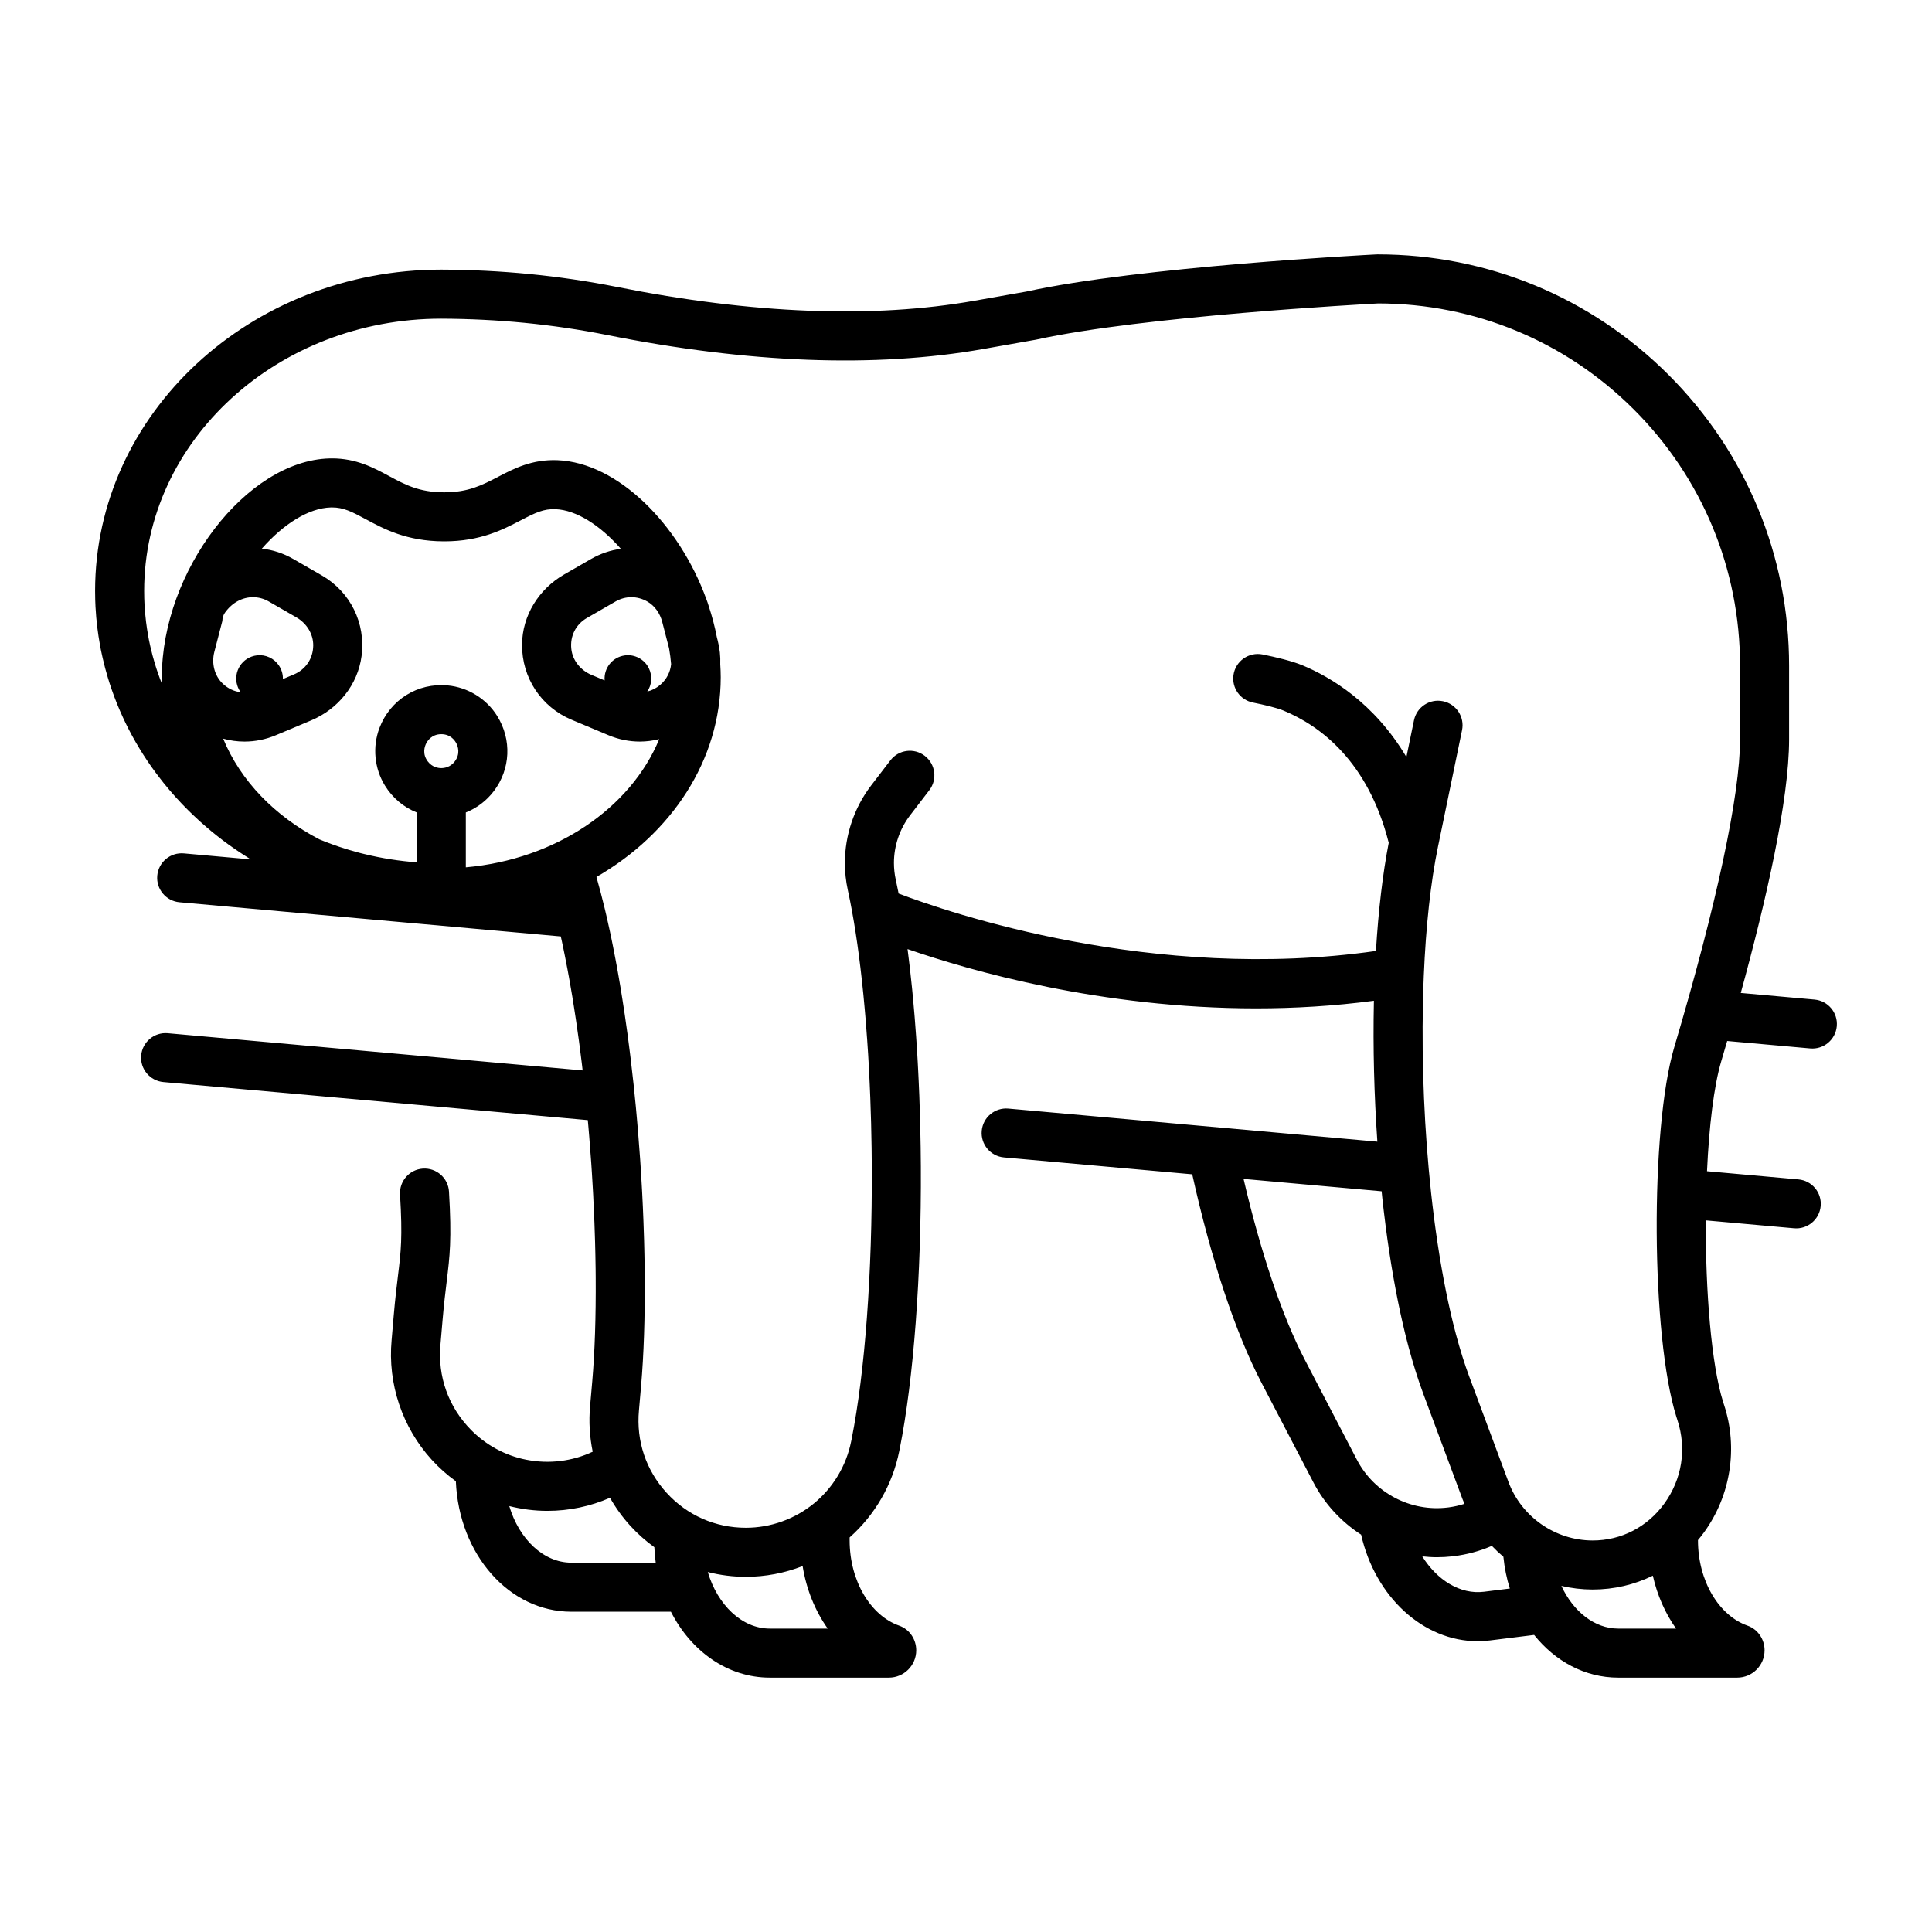
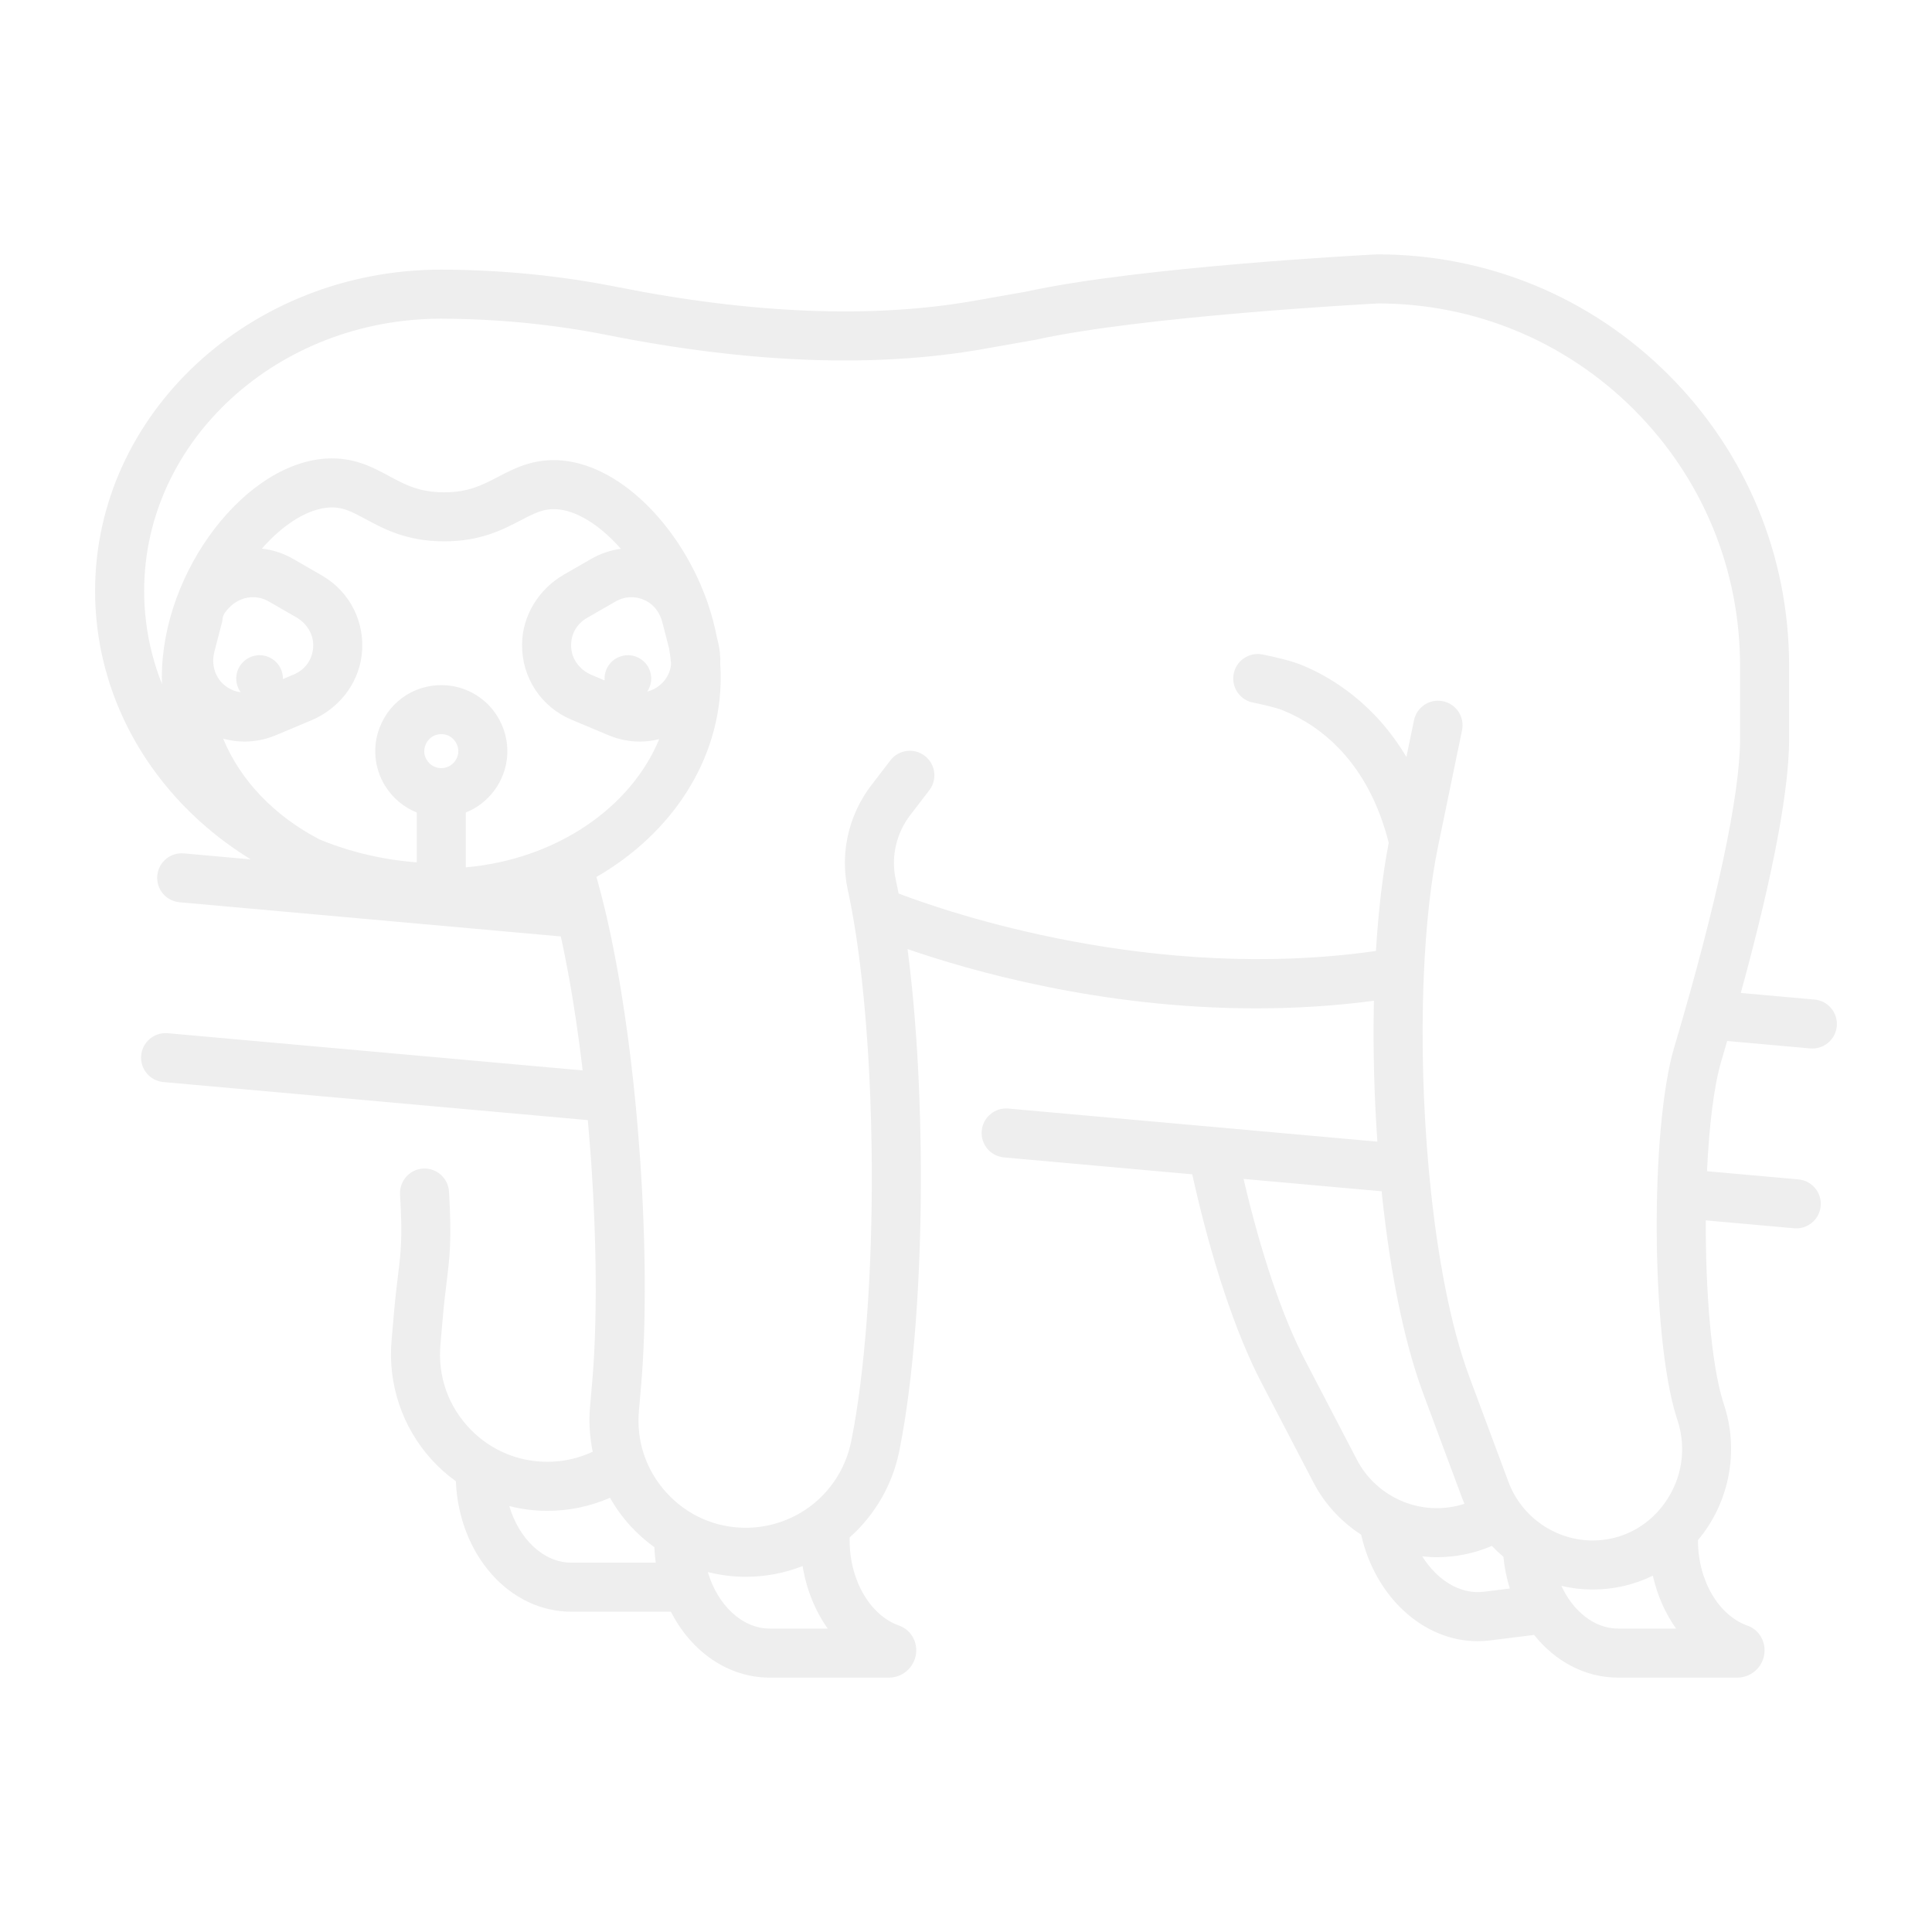
- <svg xmlns="http://www.w3.org/2000/svg" fill="#000000" width="800px" height="800px" viewBox="0 0 512 512" enable-background="new 0 0 512 512" id="sloth" version="1.1" xml:space="preserve">
+ <svg xmlns="http://www.w3.org/2000/svg" fill="#eee" width="800px" height="800px" viewBox="0 0 512 512" enable-background="new 0 0 512 512" id="sloth" version="1.1" xml:space="preserve">
  <path d="M43.306,286.755l112.468,10.087c0.039,0.445,0.084,0.893,0.119,1.336l0.011,0.114c0.095,0.979,0.172,1.958,0.251,2.969  c0.188,2.253,0.356,4.486,0.513,6.7l0.018,0.255c0.063,0.914,0.125,1.829,0.182,2.795c0.067,1.028,0.135,2.056,0.183,3.074  l0.008,0.134c0.037,0.55,0.066,1.103,0.096,1.654l0.048,0.9c0.129,2.437,0.237,4.861,0.327,7.272  c0.068,1.693,0.118,3.357,0.167,5.021c0.02,0.681,0.038,1.352,0.049,2.022l0.003,0.115c0.017,0.503,0.025,1.007,0.034,1.51  l0.004,0.206c0.028,1.145,0.049,2.279,0.059,3.434l0.02,2.188c0.069,10.455-0.239,19.73-0.916,27.563l-0.567,6.511  c-0.375,4.082-0.122,8.159,0.689,12.108c-5.395,2.522-11.5,3.316-17.625,2.116c-5.545-1.086-10.659-3.875-14.623-7.901  c-5.993-6.088-8.875-14.168-8.092-22.654l0.559-6.527c0.367-4.261,0.745-7.352,1.078-10.077c0.827-6.773,1.371-11.227,0.621-23.88  c-0.215-3.628-3.359-6.384-6.983-6.106l0,0c-3.539,0.27-6.204,3.337-5.991,6.88c0.688,11.396,0.236,15.089-0.551,21.53  c-0.346,2.834-0.738,6.046-1.126,10.54l-0.556,6.488c-1.067,11.578,2.813,23.146,10.647,31.735c1.937,2.123,4.077,4.021,6.376,5.677  c0.811,19.434,14.154,34.575,30.6,34.575h26.389c5.364,10.52,15.077,17.47,26.217,17.47h31.554c4.003,0,7.247-3.244,7.247-7.247l0,0  c0-2.905-1.777-5.566-4.519-6.53c-7.551-2.653-13.132-11.795-13.132-22.633v-0.746c6.739-5.98,11.39-14.055,13.151-22.882  l0.117-0.572c3.71-18.641,5.754-45.908,5.605-74.82l-0.002-0.248c-0.01-1.663-0.021-3.334-0.05-4.978  c-0.058-4.383-0.177-8.926-0.354-13.502c-0.05-1.335-0.101-2.671-0.172-3.996c-0.031-0.861-0.073-1.722-0.121-2.509  c-0.041-0.857-0.083-1.714-0.131-2.511c-0.052-0.966-0.103-1.933-0.164-2.866c-0.079-1.297-0.169-2.585-0.259-3.872  c-0.014-0.254-0.035-0.515-0.059-0.768c-0.102-1.485-0.211-2.961-0.328-4.372c-0.023-0.314-0.047-0.62-0.078-0.925  c-0.072-0.935-0.153-1.864-0.236-2.695c-0.104-1.231-0.218-2.451-0.342-3.662l-0.016-0.153c-0.012-0.128-0.024-0.256-0.038-0.382  c-0.354-3.533-0.746-6.938-1.176-10.206c16.667,5.769,51.342,15.713,92.365,15.713c10.082,0,20.553-0.603,31.229-2.014  c-0.002,0.099-0.006,0.199-0.008,0.299c-0.258,12.158,0.067,24.735,0.923,37.037l-97.797-8.768  c-3.575-0.321-6.732,2.317-7.053,5.893v0.003c-0.32,3.574,2.317,6.731,5.892,7.052l49.894,4.474  c4.972,22.471,11.425,41.937,18.326,55.19l13.787,26.455c2.99,5.751,7.407,10.458,12.646,13.851  c3.76,16.581,16.551,28.236,30.861,28.236c1.089,0,2.188-0.067,3.291-0.205l11.695-1.456c5.579,6.991,13.483,11.315,22.272,11.315  h31.553c4.002,0,7.247-3.244,7.247-7.247l0,0c0-2.905-1.777-5.566-4.519-6.53c-7.551-2.653-13.132-11.795-13.132-22.633v-0.042  c0.55-0.659,1.087-1.334,1.598-2.038c7.08-9.757,9.063-22.399,5.319-33.782l-0.256-0.796c-3.121-9.934-4.668-29.266-4.591-48.112  l23.396,2.096c3.575,0.319,6.733-2.319,7.054-5.895l0,0c0.32-3.576-2.318-6.734-5.895-7.055l-24.232-2.17  c0.551-11.848,1.805-22.496,3.778-29.156c0.52-1.749,1.044-3.537,1.573-5.356l21.99,1.971c3.576,0.32,6.734-2.318,7.055-5.894l0,0  c0.32-3.576-2.318-6.734-5.894-7.055l-19.552-1.752c6.644-24.191,12.806-51.002,12.806-67.233v-19.46  c0-29.12-11.341-56.503-31.936-77.107c-20.603-20.592-47.985-31.933-77.104-31.933l-0.332,0.008  c-2.548,0.131-62.656,3.265-92.74,9.845l-13.73,2.427c-26.922,4.765-58.862,3.528-94.938-3.674  c-7.467-1.488-15.237-2.634-23.103-3.405c-7.624-0.739-15.453-1.13-23.297-1.16c-50.591,0-91.75,38.202-91.75,85.16  c0,0.771,0.011,1.541,0.033,2.345l0.005,0.141c0.021,0.581,0.041,1.162,0.07,1.735c0.098,1.851,0.263,3.722,0.486,5.52  c0.088,0.749,0.196,1.487,0.306,2.21c0.119,0.807,0.25,1.612,0.401,2.409c0.061,0.354,0.128,0.708,0.196,1.063l0.021,0.113  c0.068,0.349,0.145,0.695,0.224,1.043c0.081,0.404,0.165,0.809,0.267,1.212c0.403,1.775,0.871,3.542,1.376,5.2  c0.143,0.481,0.295,0.964,0.441,1.426c0.188,0.599,0.388,1.196,0.57,1.698c0.868,2.51,1.875,5.006,2.993,7.421  c0.191,0.438,0.393,0.865,0.605,1.292c1.181,2.443,2.479,4.824,3.818,7.008c0.267,0.448,0.544,0.888,0.859,1.385  c1.398,2.215,2.946,4.41,4.604,6.527c0.295,0.397,0.599,0.783,0.885,1.134c2.093,2.604,4.341,5.096,6.648,7.371  c0.357,0.358,0.728,0.716,1.035,1.005c1.229,1.186,2.545,2.374,3.842,3.472c0.399,0.349,0.81,0.696,1.227,1.03  c0.123,0.108,0.25,0.212,0.381,0.311c0.369,0.308,0.74,0.607,1.119,0.899c0.944,0.75,1.946,1.507,3.037,2.294  c0.536,0.391,1.083,0.771,1.597,1.12c0.443,0.307,0.888,0.614,1.275,0.865c0.436,0.294,0.872,0.585,1.317,0.86  c0.453,0.3,0.916,0.591,1.381,0.876c0.085,0.052,0.171,0.101,0.256,0.152l-17.743-1.591c-3.576-0.32-6.734,2.318-7.055,5.895l0,0  c-0.32,3.575,2.318,6.733,5.894,7.054l101.044,9.059c0.096,0.433,0.192,0.873,0.292,1.325c0.122,0.541,0.235,1.091,0.35,1.642  l0.126,0.634c0.104,0.481,0.197,0.962,0.293,1.443l0.032,0.166c0.222,1.092,0.435,2.184,0.643,3.312l0.062,0.323  c0.082,0.435,0.164,0.865,0.239,1.303l0.046,0.24c0.016,0.071,0.032,0.146,0.044,0.221l0.042,0.246  c0.111,0.584,0.213,1.179,0.32,1.812l0.561,3.264c0.145,0.881,0.29,1.771,0.432,2.712c0.197,1.262,0.395,2.523,0.583,3.798  c0.266,1.794,0.521,3.599,0.765,5.384l0.016,0.121c0.133,1.008,0.264,2.007,0.386,3.016l0.016,0.116  c0.103,0.735,0.195,1.471,0.279,2.205l0.028,0.221c0.027,0.186,0.047,0.371,0.068,0.563l0.163,1.438l-109.937-9.859  c-3.575-0.321-6.733,2.317-7.055,5.893l0,0C37.091,283.275,39.729,286.434,43.306,286.755z M151.402,414.12  c-7.375,0-13.845-6.268-16.438-14.995c3.276,0.825,6.665,1.265,10.097,1.265c5.768,0,11.395-1.186,16.595-3.464  c1.506,2.648,3.301,5.146,5.384,7.43c1.935,2.12,4.073,4.015,6.369,5.669c0.058,1.389,0.181,2.755,0.363,4.096H151.402z   M204.008,431.59c-7.374,0-13.842-6.263-16.436-14.984c3.275,0.825,6.66,1.265,10.09,1.265c5.169,0,10.272-0.986,15.044-2.846  c1.001,6.226,3.337,11.896,6.645,16.565H204.008z M359.596,386.846l-13.788-26.458c-5.988-11.501-11.67-28.315-16.25-47.965  l36.591,3.28c0.059,0.563,0.108,1.136,0.169,1.696c0.099,0.936,0.205,1.862,0.314,2.798l0.043,0.381  c0.17,1.464,0.349,2.91,0.536,4.347l0.043,0.336c0.13,1.016,0.269,2.012,0.421,3.108c0.143,1.021,0.296,2.051,0.45,3.087  c0.154,1.015,0.308,2.019,0.482,3.089l0.231,1.424c0.165,0.999,0.34,1.997,0.513,2.964c0.175,0.99,0.351,1.969,0.536,2.941  c0.369,1.926,0.749,3.832,1.142,5.668c0.186,0.885,0.379,1.751,0.582,2.617l0.038,0.17c0.204,0.914,0.421,1.818,0.636,2.702  c0.103,0.446,0.214,0.886,0.332,1.351c0.226,0.925,0.463,1.838,0.696,2.681c1.188,4.432,2.48,8.542,3.847,12.226l10.409,27.957  c0.162,0.436,0.356,0.853,0.533,1.279c-1.343,0.431-2.731,0.75-4.164,0.943l-0.258,0.031  C373.844,400.721,364.168,395.637,359.596,386.846z M393.255,421.83c-6.247,0.78-12.4-3.055-16.341-9.38  c1.283,0.137,2.574,0.228,3.877,0.228c1.351,0,2.711-0.075,4.072-0.228l0.432-0.05c3.521-0.438,6.887-1.355,10.062-2.726  c0.966,1.018,1.983,1.979,3.055,2.878c0.291,2.935,0.872,5.755,1.706,8.423L393.255,421.83z M428.832,431.59  c-6.291,0-11.922-4.561-15.051-11.315c2.661,0.623,5.413,0.959,8.215,0.966c0.03,0,0.061,0,0.09,0  c5.648,0,11.057-1.284,15.933-3.673c1.175,5.228,3.304,9.997,6.155,14.022H428.832z M42.89,179.459c0,0.617,0.034,1.228,0.055,1.841  c-0.38-0.954-0.746-1.919-1.089-2.909c-0.149-0.413-0.29-0.835-0.429-1.277c-0.126-0.397-0.253-0.796-0.387-1.247  c-0.437-1.436-0.83-2.922-1.167-4.417l-0.049-0.201c-0.057-0.217-0.097-0.435-0.149-0.698l-0.034-0.157  c-0.056-0.246-0.111-0.492-0.156-0.721l-0.02-0.1c-0.052-0.271-0.104-0.543-0.149-0.813l-0.03-0.168  c-0.123-0.638-0.228-1.285-0.325-1.946c-0.09-0.602-0.181-1.204-0.258-1.855c-0.19-1.534-0.328-3.096-0.409-4.638  c-0.026-0.496-0.043-1-0.061-1.505l-0.004-0.098c-0.018-0.641-0.026-1.289-0.026-1.938c0-39.789,35.327-72.16,78.725-72.16  c7.418,0.029,14.843,0.398,22.061,1.099c7.433,0.729,14.775,1.812,21.822,3.215c37.663,7.521,71.221,8.774,99.744,3.728l13.86-2.45  l0.263-0.053c28.245-6.205,87.02-9.39,90.582-9.578c25.585,0.044,49.641,10.029,67.745,28.125  c18.139,18.147,28.128,42.267,28.128,67.915v19.46c0,14.735-6.194,43.722-17.442,81.623c-6.439,21.729-6.131,76.618,0.565,97.93  l0.282,0.878c2.492,7.577,1.225,15.642-3.479,22.123c-4.51,6.216-11.422,9.776-18.973,9.776c-0.02,0-0.039,0-0.058,0  c-9.878-0.023-18.828-6.263-22.273-15.528l-10.407-27.952c-1.224-3.298-2.394-7.02-3.49-11.111c-0.212-0.769-0.416-1.555-0.61-2.351  l-0.038-0.149c-0.088-0.345-0.176-0.69-0.256-1.044l-0.025-0.106c-0.146-0.598-0.292-1.205-0.435-1.819l-0.174-0.771  c-0.197-0.837-0.386-1.675-0.57-2.559c-0.381-1.775-0.741-3.59-1.092-5.42c-0.175-0.911-0.339-1.832-0.506-2.773  c-0.165-0.923-0.33-1.863-0.48-2.774l-0.243-1.5c-0.156-0.956-0.302-1.912-0.446-2.862c-0.146-0.979-0.294-1.969-0.442-3.036  c-0.114-0.82-0.229-1.635-0.336-2.46l-0.056-0.442c-0.181-1.37-0.353-2.748-0.517-4.144l-0.044-0.385  c-0.116-1.001-0.233-2.002-0.341-3.03c-1.761-16.301-2.505-33.672-2.154-50.258c0.02-1.122,0.048-2.235,0.087-3.349l0.004-0.174  c0.038-1.188,0.076-2.377,0.135-3.592c0.547-13.139,1.84-24.949,3.741-34.156l6.397-30.985c0.726-3.515-1.536-6.953-5.051-7.679  H382.4c-3.515-0.726-6.952,1.535-7.678,5.05l-2.01,9.732c-8.531-14.377-20.117-21.214-27.57-24.307  c-2.729-1.132-6.918-2.133-10.496-2.861c-3.686-0.751-7.243,1.74-7.763,5.466l0,0c-0.475,3.402,1.776,6.59,5.145,7.266  c2.948,0.592,6.26,1.36,8.133,2.138c9.736,4.04,22.37,13.402,27.871,35.026c-1.585,8.137-2.741,17.935-3.392,28.672  c-59.046,8.439-113.319-10.2-126.501-15.223c-0.037-0.187-0.071-0.382-0.108-0.567c-0.214-1.047-0.427-2.074-0.649-3.12  c-0.318-1.456-0.479-2.943-0.479-4.422c0-4.527,1.521-9.01,4.277-12.614l5.099-6.653c2.184-2.849,1.644-6.929-1.206-9.111  l-0.002-0.003c-2.85-2.182-6.928-1.643-9.11,1.206l-5.103,6.658c-4.485,5.866-6.955,13.153-6.955,20.518  c0,2.411,0.263,4.833,0.771,7.159c0.206,0.974,0.413,1.967,0.612,2.944c1.392,7.023,2.558,15.197,3.468,24.294l0.021,0.192  c0.011,0.12,0.022,0.239,0.035,0.356c0.114,1.116,0.22,2.242,0.323,3.473c0.085,0.862,0.161,1.734,0.228,2.606l0.022,0.23  c0.02,0.182,0.031,0.363,0.052,0.631c0.117,1.418,0.225,2.856,0.322,4.305l0.014,0.162c0.01,0.111,0.023,0.228,0.028,0.339  l0.009,0.149c0.089,1.273,0.178,2.546,0.258,3.851c0.059,0.904,0.107,1.818,0.158,2.782c0.049,0.793,0.087,1.596,0.13,2.475  c0.047,0.779,0.084,1.559,0.112,2.338l0.006,0.111c0.068,1.274,0.116,2.56,0.165,3.853c0.172,4.469,0.288,8.902,0.346,13.203  c0.028,1.622,0.038,3.244,0.049,4.858l0.001,0.241c0.144,28.068-1.809,54.388-5.349,72.175l-0.116,0.57  c-1.284,6.436-4.785,12.273-9.854,16.434c-5.084,4.164-11.495,6.458-18.051,6.458c-8.096,0-15.561-3.295-21.019-9.276  c-5.46-5.985-8.06-13.723-7.316-21.819l0.57-6.545c0.712-8.236,1.037-17.917,0.964-28.824l-0.02-2.19  c-0.011-1.194-0.031-2.4-0.061-3.573l-0.003-0.161c-0.01-0.549-0.021-1.099-0.038-1.647c-0.011-0.71-0.03-1.421-0.052-2.148  c-0.051-1.713-0.102-3.427-0.172-5.146c-0.091-2.454-0.201-4.948-0.336-7.477l-0.047-0.872c-0.031-0.595-0.063-1.191-0.103-1.783  c-0.051-1.076-0.122-2.161-0.19-3.206c-0.057-0.956-0.121-1.912-0.187-2.868l-0.019-0.272c-0.162-2.287-0.334-4.574-0.523-6.85  c-0.082-1.041-0.164-2.083-0.266-3.124c-0.102-1.273-0.222-2.556-0.345-3.849c-0.183-1.902-0.374-3.814-0.58-5.749l-0.758-6.657  c-0.035-0.326-0.071-0.642-0.115-0.956c-0.091-0.792-0.191-1.584-0.302-2.376c-0.125-1.032-0.26-2.055-0.396-3.087l-0.02-0.148  c-0.253-1.865-0.517-3.722-0.789-5.563c-0.193-1.309-0.396-2.607-0.594-3.866c-0.144-0.96-0.299-1.909-0.461-2.895l-0.566-3.299  c-0.111-0.662-0.225-1.314-0.346-1.957c-0.038-0.233-0.082-0.466-0.129-0.691c-0.082-0.471-0.17-0.936-0.259-1.405l-0.054-0.286  c-0.217-1.178-0.445-2.347-0.676-3.479l-0.024-0.128c-0.109-0.553-0.219-1.105-0.323-1.593l-0.122-0.613  c-0.129-0.623-0.258-1.245-0.388-1.82c-0.192-0.88-0.385-1.75-0.56-2.527c-0.044-0.212-0.092-0.42-0.14-0.629l-0.109-0.487  c-0.177-0.769-0.354-1.538-0.53-2.249c-0.693-2.897-1.432-5.69-2.197-8.381c19.846-11.437,32.939-30.895,32.939-52.937  c0-1.142-0.051-2.286-0.124-3.431c0.081-2.066-0.131-4.168-0.669-6.248l-0.228-0.88c-0.535-2.828-1.278-5.628-2.191-8.374  c-0.182-0.61-0.385-1.211-0.617-1.796c-7.182-19.751-23.407-36.123-39.41-36.783c-6.772-0.271-11.543,2.211-15.754,4.406  c-4.226,2.204-7.88,4.109-14.269,4.109c-0.05,0-0.1,0-0.149-0.001c-6.545-0.029-10.239-2.021-14.517-4.327  c-4.063-2.19-8.65-4.663-15.081-4.663c-0.219,0-0.441,0.003-0.666,0.009C65.317,122.059,42.89,151.318,42.89,179.459z   M171.947,177.087c-1.14-2.35-3.741-3.75-6.329-3.4c-3.423,0.461-5.637,3.469-5.383,6.629l-3.485-1.463  c-2.85-1.196-4.994-3.773-5.342-6.845c-0.39-3.432,1.183-6.54,4.135-8.24l7.603-4.38c1.297-0.747,2.729-1.124,4.17-1.124  c1.435,0,2.877,0.374,4.2,1.129c2.019,1.15,3.398,3.166,3.98,5.415l1.813,7.003c0.245,1.388,0.426,2.783,0.542,4.185  c-0.199,2.081-1.17,4.016-2.85,5.47c-1.038,0.898-2.223,1.492-3.467,1.805C172.702,181.525,172.978,179.21,171.947,177.087z   M56.799,172.772l2.131-8.229v-0.001c0-0.776,0.234-1.541,0.685-2.175c1.954-2.754,4.7-4.104,7.428-4.104  c1.44,0,2.873,0.377,4.17,1.124l7.349,4.233c2.679,1.543,4.484,4.367,4.447,7.459c-0.042,3.453-1.991,6.341-5.132,7.659l-2.907,1.22  c0.026-1.192-0.28-2.428-1.044-3.582c-1.257-1.898-3.542-2.971-5.804-2.705c-3.968,0.466-6.361,4.337-5.246,7.969  c0.205,0.67,0.519,1.275,0.908,1.813c-1.715-0.215-3.354-0.964-4.719-2.253C56.803,179.064,56.02,175.784,56.799,172.772z   M120.523,201.784L120.523,201.784c-1.174,1.543-2.745,1.773-3.576,1.773c-0.832,0-2.403-0.23-3.577-1.772  c-1.525-2.004-0.823-3.968-0.451-4.72s1.511-2.5,4.028-2.5s3.656,1.748,4.028,2.5S122.049,199.781,120.523,201.784z   M123.447,229.853v-14.539c2.896-1.154,5.459-3.078,7.42-5.653l0,0c4.426-5.813,4.825-13.662,0.854-19.978  c-2.854-4.539-7.744-7.541-13.082-8.038c-7.95-0.74-15.226,3.787-18.069,11.255c-1.907,5.009-1.37,10.718,1.441,15.28  c2.049,3.325,5.01,5.769,8.437,7.134v13.213c-4.639-0.349-9.225-1.063-13.697-2.151l-0.14-0.033  c-0.301-0.065-0.602-0.139-0.895-0.219l-0.248-0.064c-0.171-0.042-0.346-0.082-0.517-0.135l-0.268-0.078  c-1.566-0.414-3.159-0.894-4.732-1.425l-0.128-0.041c-0.459-0.145-0.909-0.308-1.369-0.473c-0.394-0.141-0.78-0.28-1.26-0.465  l-0.167-0.062c-0.314-0.115-0.633-0.23-0.939-0.359l-0.182-0.074c-0.405-0.156-0.813-0.317-1.239-0.496  c-11.831-6.143-20.949-15.553-25.521-26.698c1.839,0.51,3.737,0.772,5.648,0.772c2.795,0,5.616-0.554,8.312-1.685l9.37-3.934  c7.103-2.981,12.337-9.404,13.343-17.041c1.148-8.726-2.992-17.03-10.516-21.363l-7.603-4.38c-2.607-1.502-5.429-2.414-8.308-2.735  c5.737-6.534,12.434-10.759,18.279-10.912c0.113-0.003,0.225-0.004,0.335-0.004c2.994,0,5.152,1.085,8.901,3.106  c4.826,2.602,10.832,5.839,20.626,5.884c0.069,0.001,0.138,0.001,0.206,0.001c9.577-0.001,15.51-3.094,20.282-5.582  c3.881-2.024,6.048-3.072,9.208-2.944c5.527,0.229,11.842,4.274,17.309,10.503c-2.73,0.362-5.403,1.256-7.882,2.684l-7.198,4.146  c-6.675,3.846-11.066,10.873-11.109,18.575c-0.049,8.8,5.096,16.521,13.101,19.882l9.802,4.113c2.695,1.132,5.516,1.686,8.312,1.686  c1.734,0,3.456-0.229,5.136-0.649C167.137,214.152,147.334,227.744,123.447,229.853z" />
</svg>
